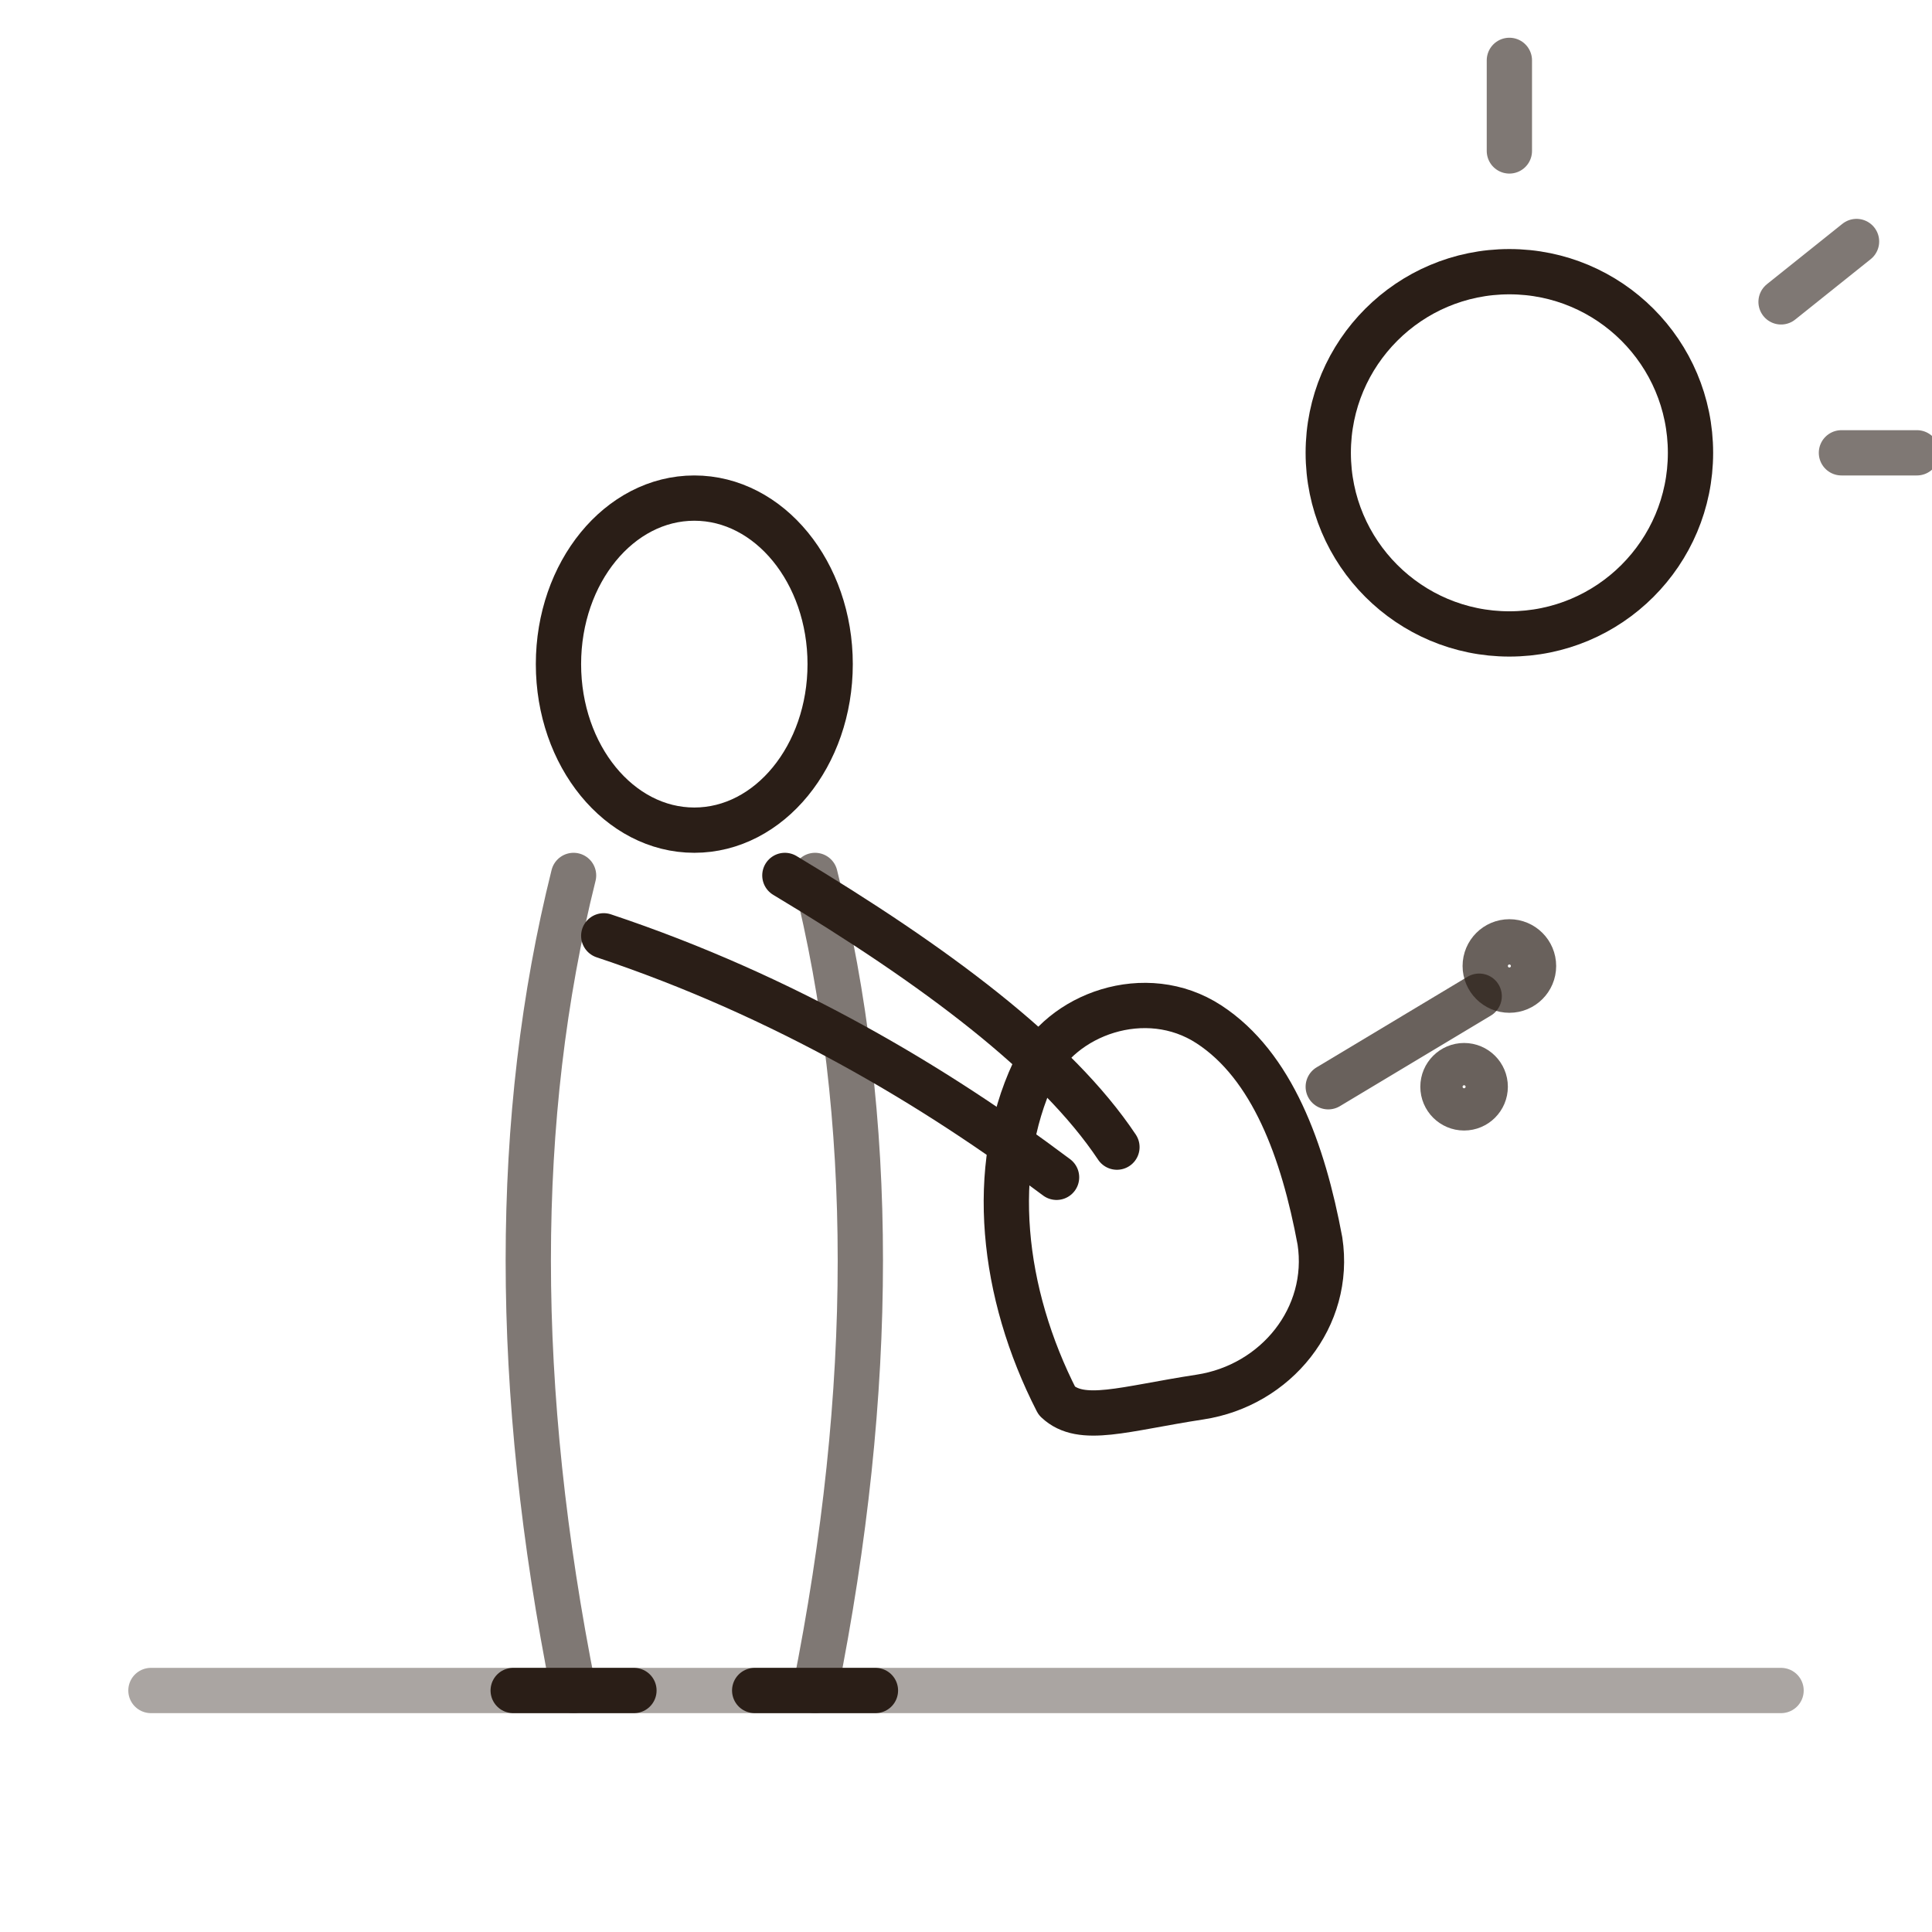
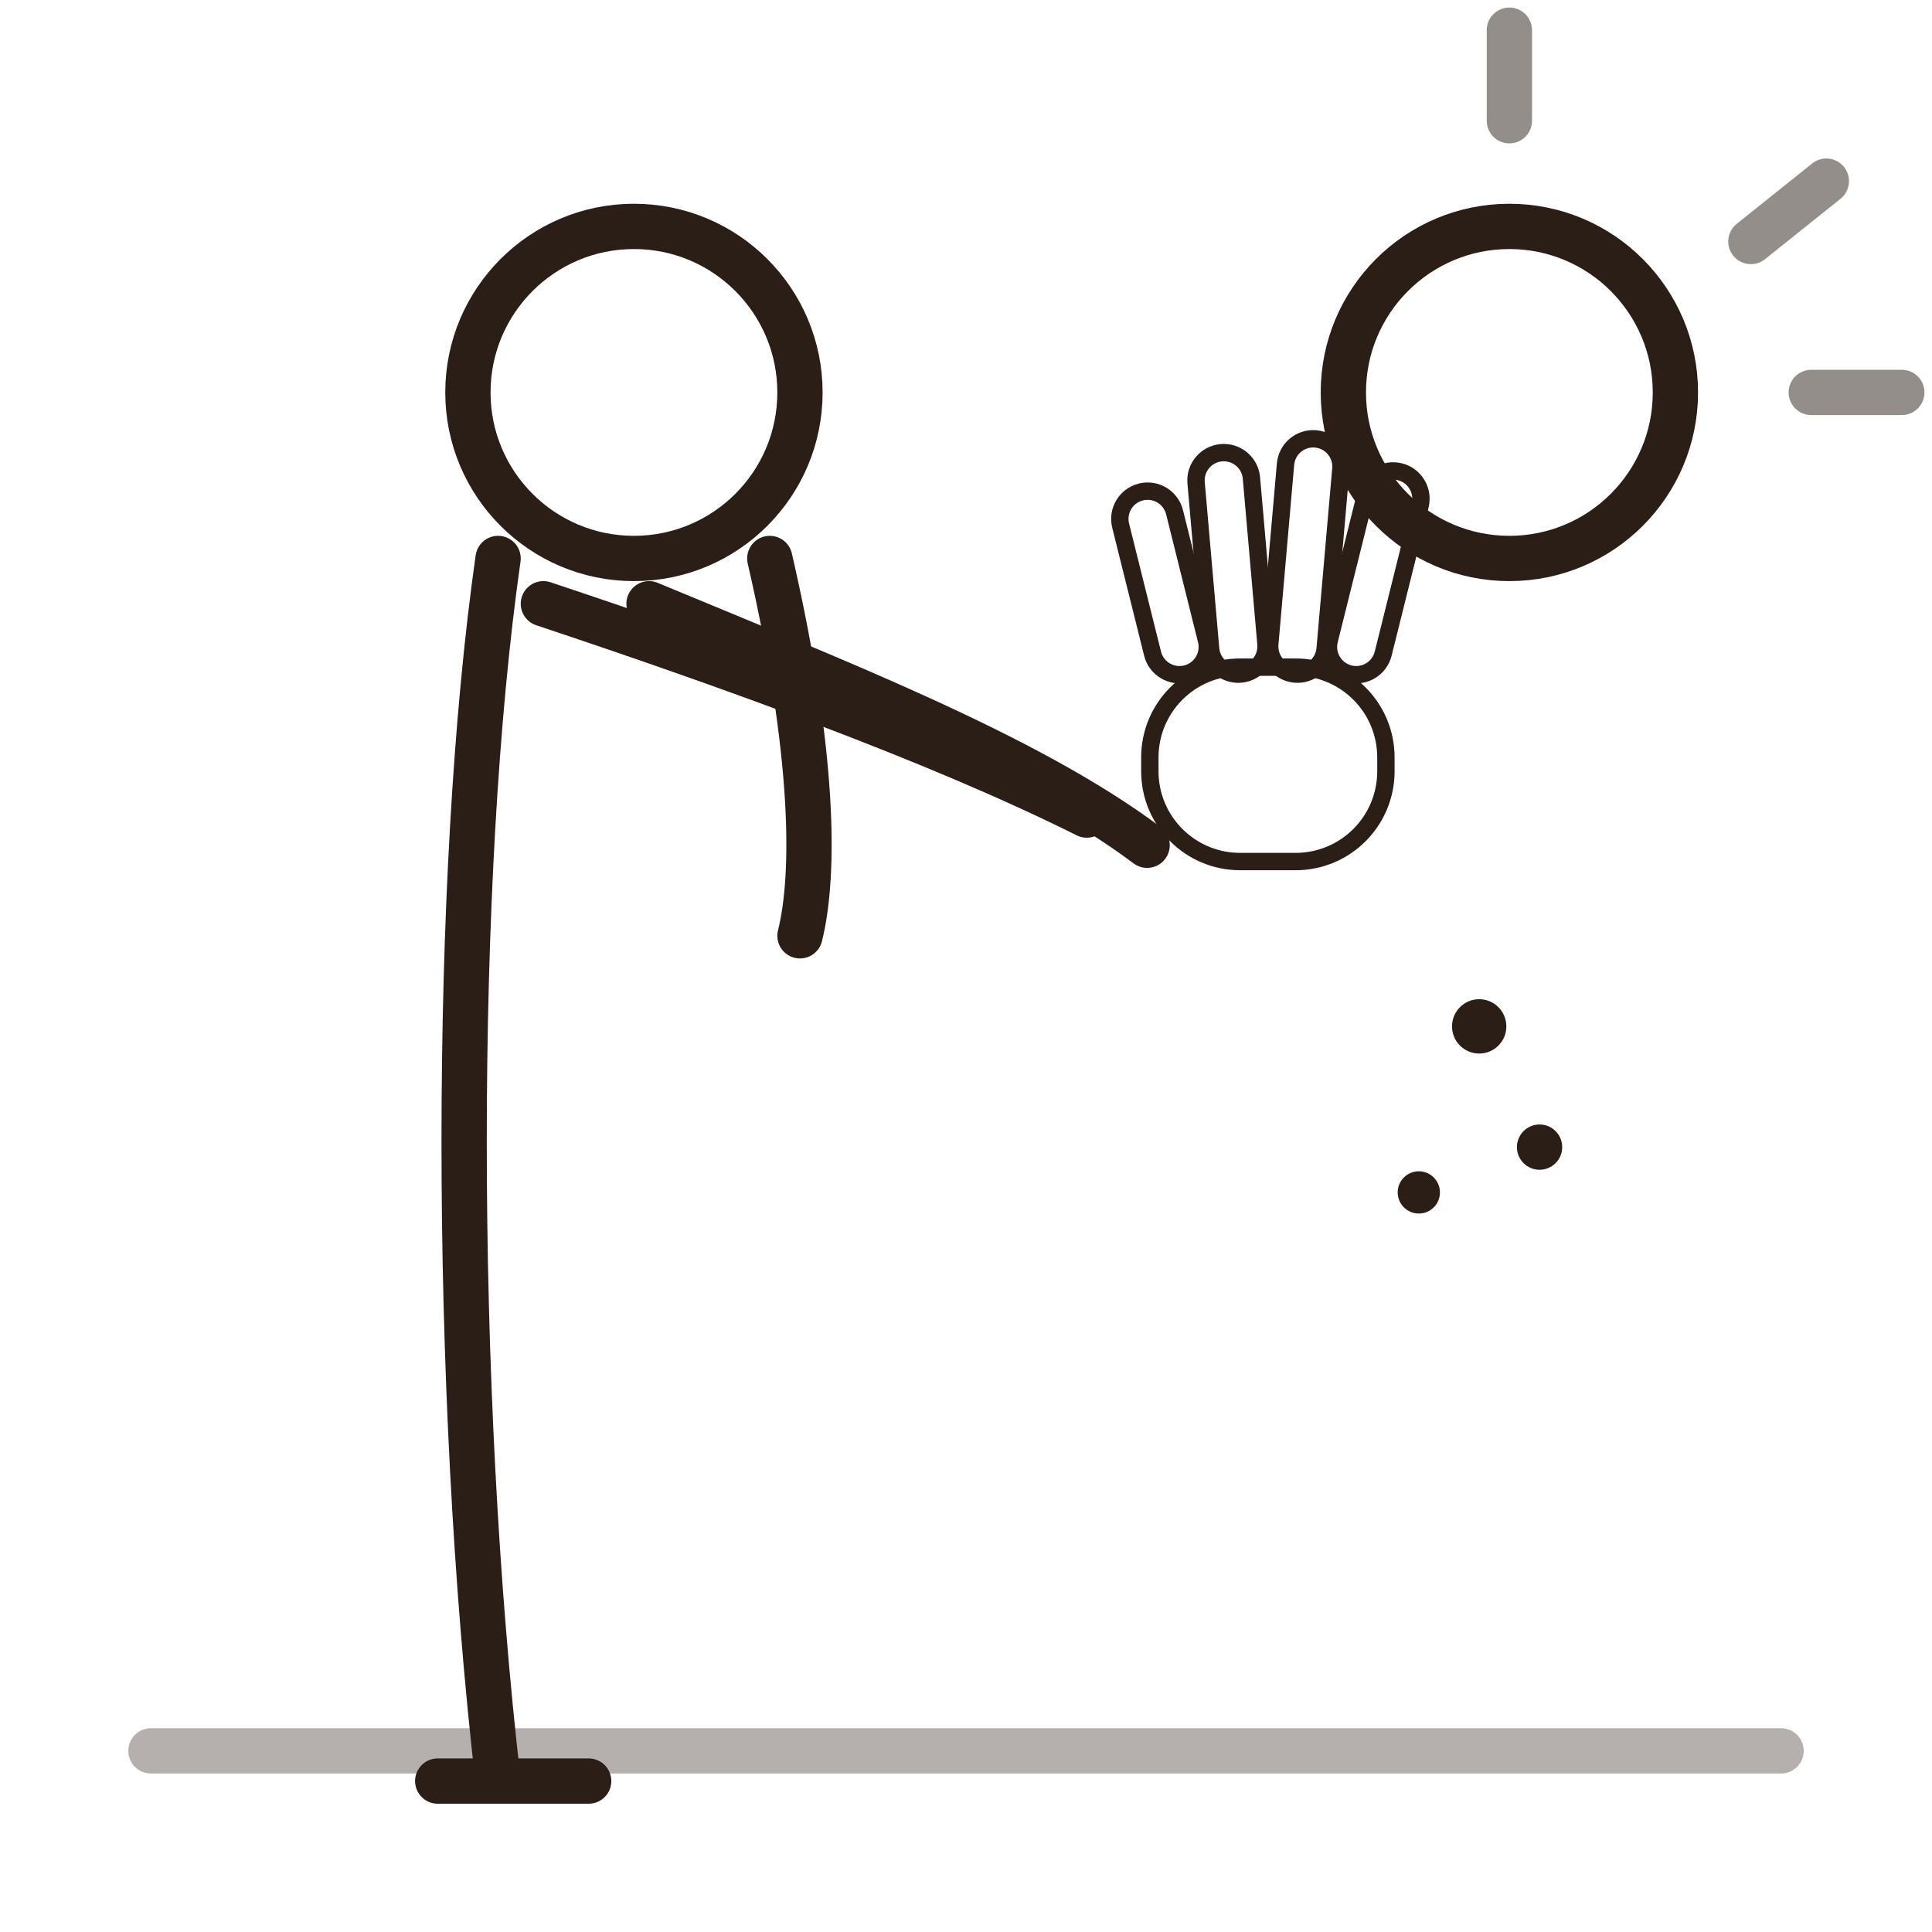
<svg xmlns="http://www.w3.org/2000/svg" viewBox="0 0 128 128" role="img" aria-hidden="true">
  <g fill="none" stroke="#2A1E17" stroke-width="3" stroke-linecap="round" stroke-linejoin="round">
-     <line x1="10" y1="112" x2="118" y2="112" opacity="0.4" />
-     <circle cx="100" cy="30" r="12" />
-     <line x1="100" y1="10" x2="100" y2="4" opacity="0.6" />
-     <line x1="118" y1="20" x2="123" y2="16" opacity="0.6" />
-     <line x1="122" y1="30" x2="127" y2="30" opacity="0.6" />
-     <ellipse cx="46" cy="44" rx="9" ry="11" />
-     <path d="M38,58 C34,74 34,92 38,112 M54,58 C58,74 58,92 54,112" opacity="0.6" />
-     <line x1="34" y1="112" x2="42" y2="112" />
-     <line x1="50" y1="112" x2="58" y2="112" />
-     <path d="M40,62 C52,66 62,72 70,78" />
-     <path d="M52,58 C62,64 70,70 74,76" />
-     <g transform="translate(76,80) rotate(-20)">
-       <path d="M-10,10 C-11,2 -9,-6 -4,-11 C-1,-14 5,-14 8,-10 C11,-6 11,0 10,6 C9,11 4,14 -1,13 C-6,12 -9,12 -10,10 Z" />
+     <line x1="10" y1="116" x2="118" y2="116" opacity="0.35" />
+     <circle cx="100" cy="26" r="11" />
+     <line x1="100" y1="8" x2="100" y2="2" opacity="0.5" />
+     <line x1="116" y1="16" x2="121" y2="12" opacity="0.5" />
+     <line x1="120" y1="26" x2="126" y2="26" opacity="0.5" />
+     <circle cx="42" cy="26" r="11" />
+     <path d="M33,37 C30,58 30,92 33,118 M51,37 C54,50 54,58 53,62" />
+     <path d="M29,118 L39,118" />
+     <path d="M36,40 C48,44 62,49 72,54" />
+     <path d="M43,40 C55,45 68,50 76,56" />
+   </g>
+   <g fill="none" stroke="#2A1E17" stroke-width="2.5" stroke-linecap="round" stroke-linejoin="round" transform="translate(84,58) scale(0.46)">
+     <rect x="-17" y="-30" width="34" height="28" rx="13" />
+     <g transform="rotate(-14 -12 -30)">
+       <rect x="-16" y="-56" width="8" height="27" rx="4" />
    </g>
-     <line x1="88" y1="72" x2="98" y2="66" opacity="0.7" />
-     <circle cx="100" cy="64" r="1.6" opacity="0.7" />
-     <circle cx="97" cy="72" r="1.4" opacity="0.7" />
+     <g transform="rotate(-5 -4 -30)">
+       <rect x="-8" y="-61" width="8" height="32" rx="4" />
+     </g>
+     <g transform="rotate(5 4 -30)">
+       <rect x="0" y="-63" width="8" height="34" rx="4" />
+     </g>
+     <g transform="rotate(14 12 -30)">
+       <rect x="8" y="-59" width="8" height="30" rx="4" />
+     </g>
+   </g>
+   <g fill="#2A1E17" stroke="none">
+     <circle cx="98" cy="68" r="1.8" />
+     <circle cx="102" cy="76" r="1.5" />
+     <circle cx="94" cy="79" r="1.4" />
  </g>
</svg>
